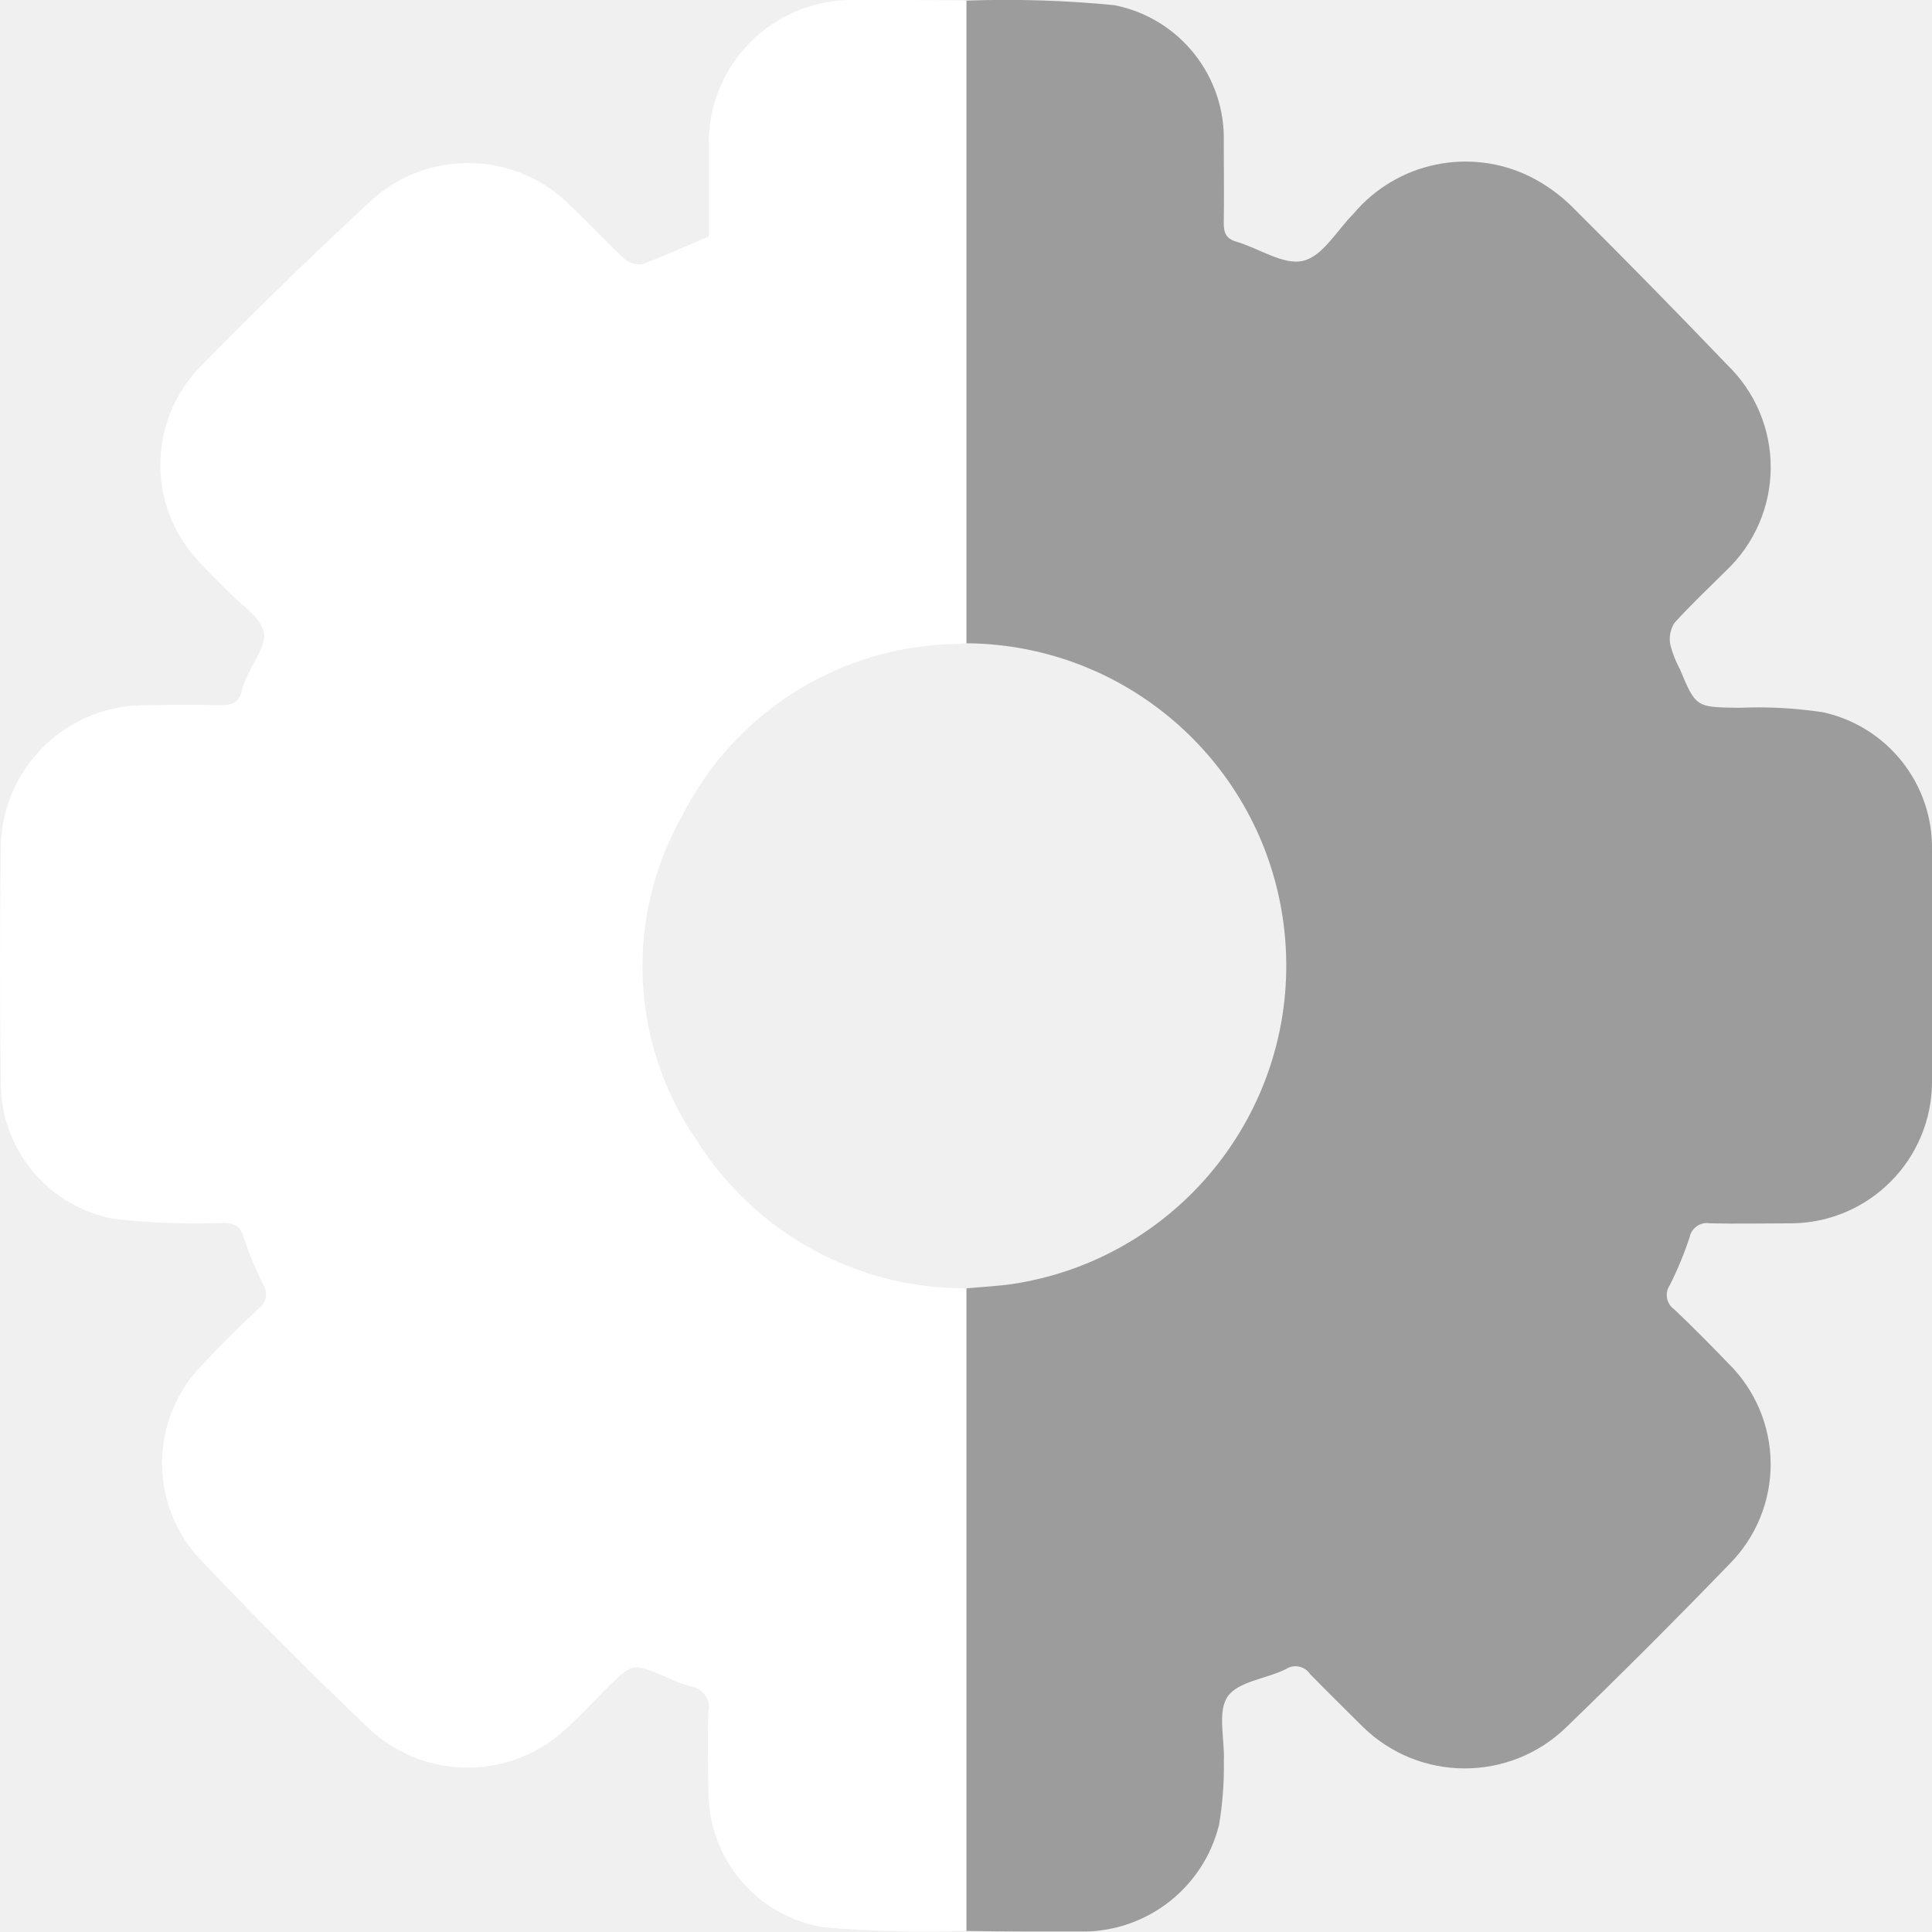
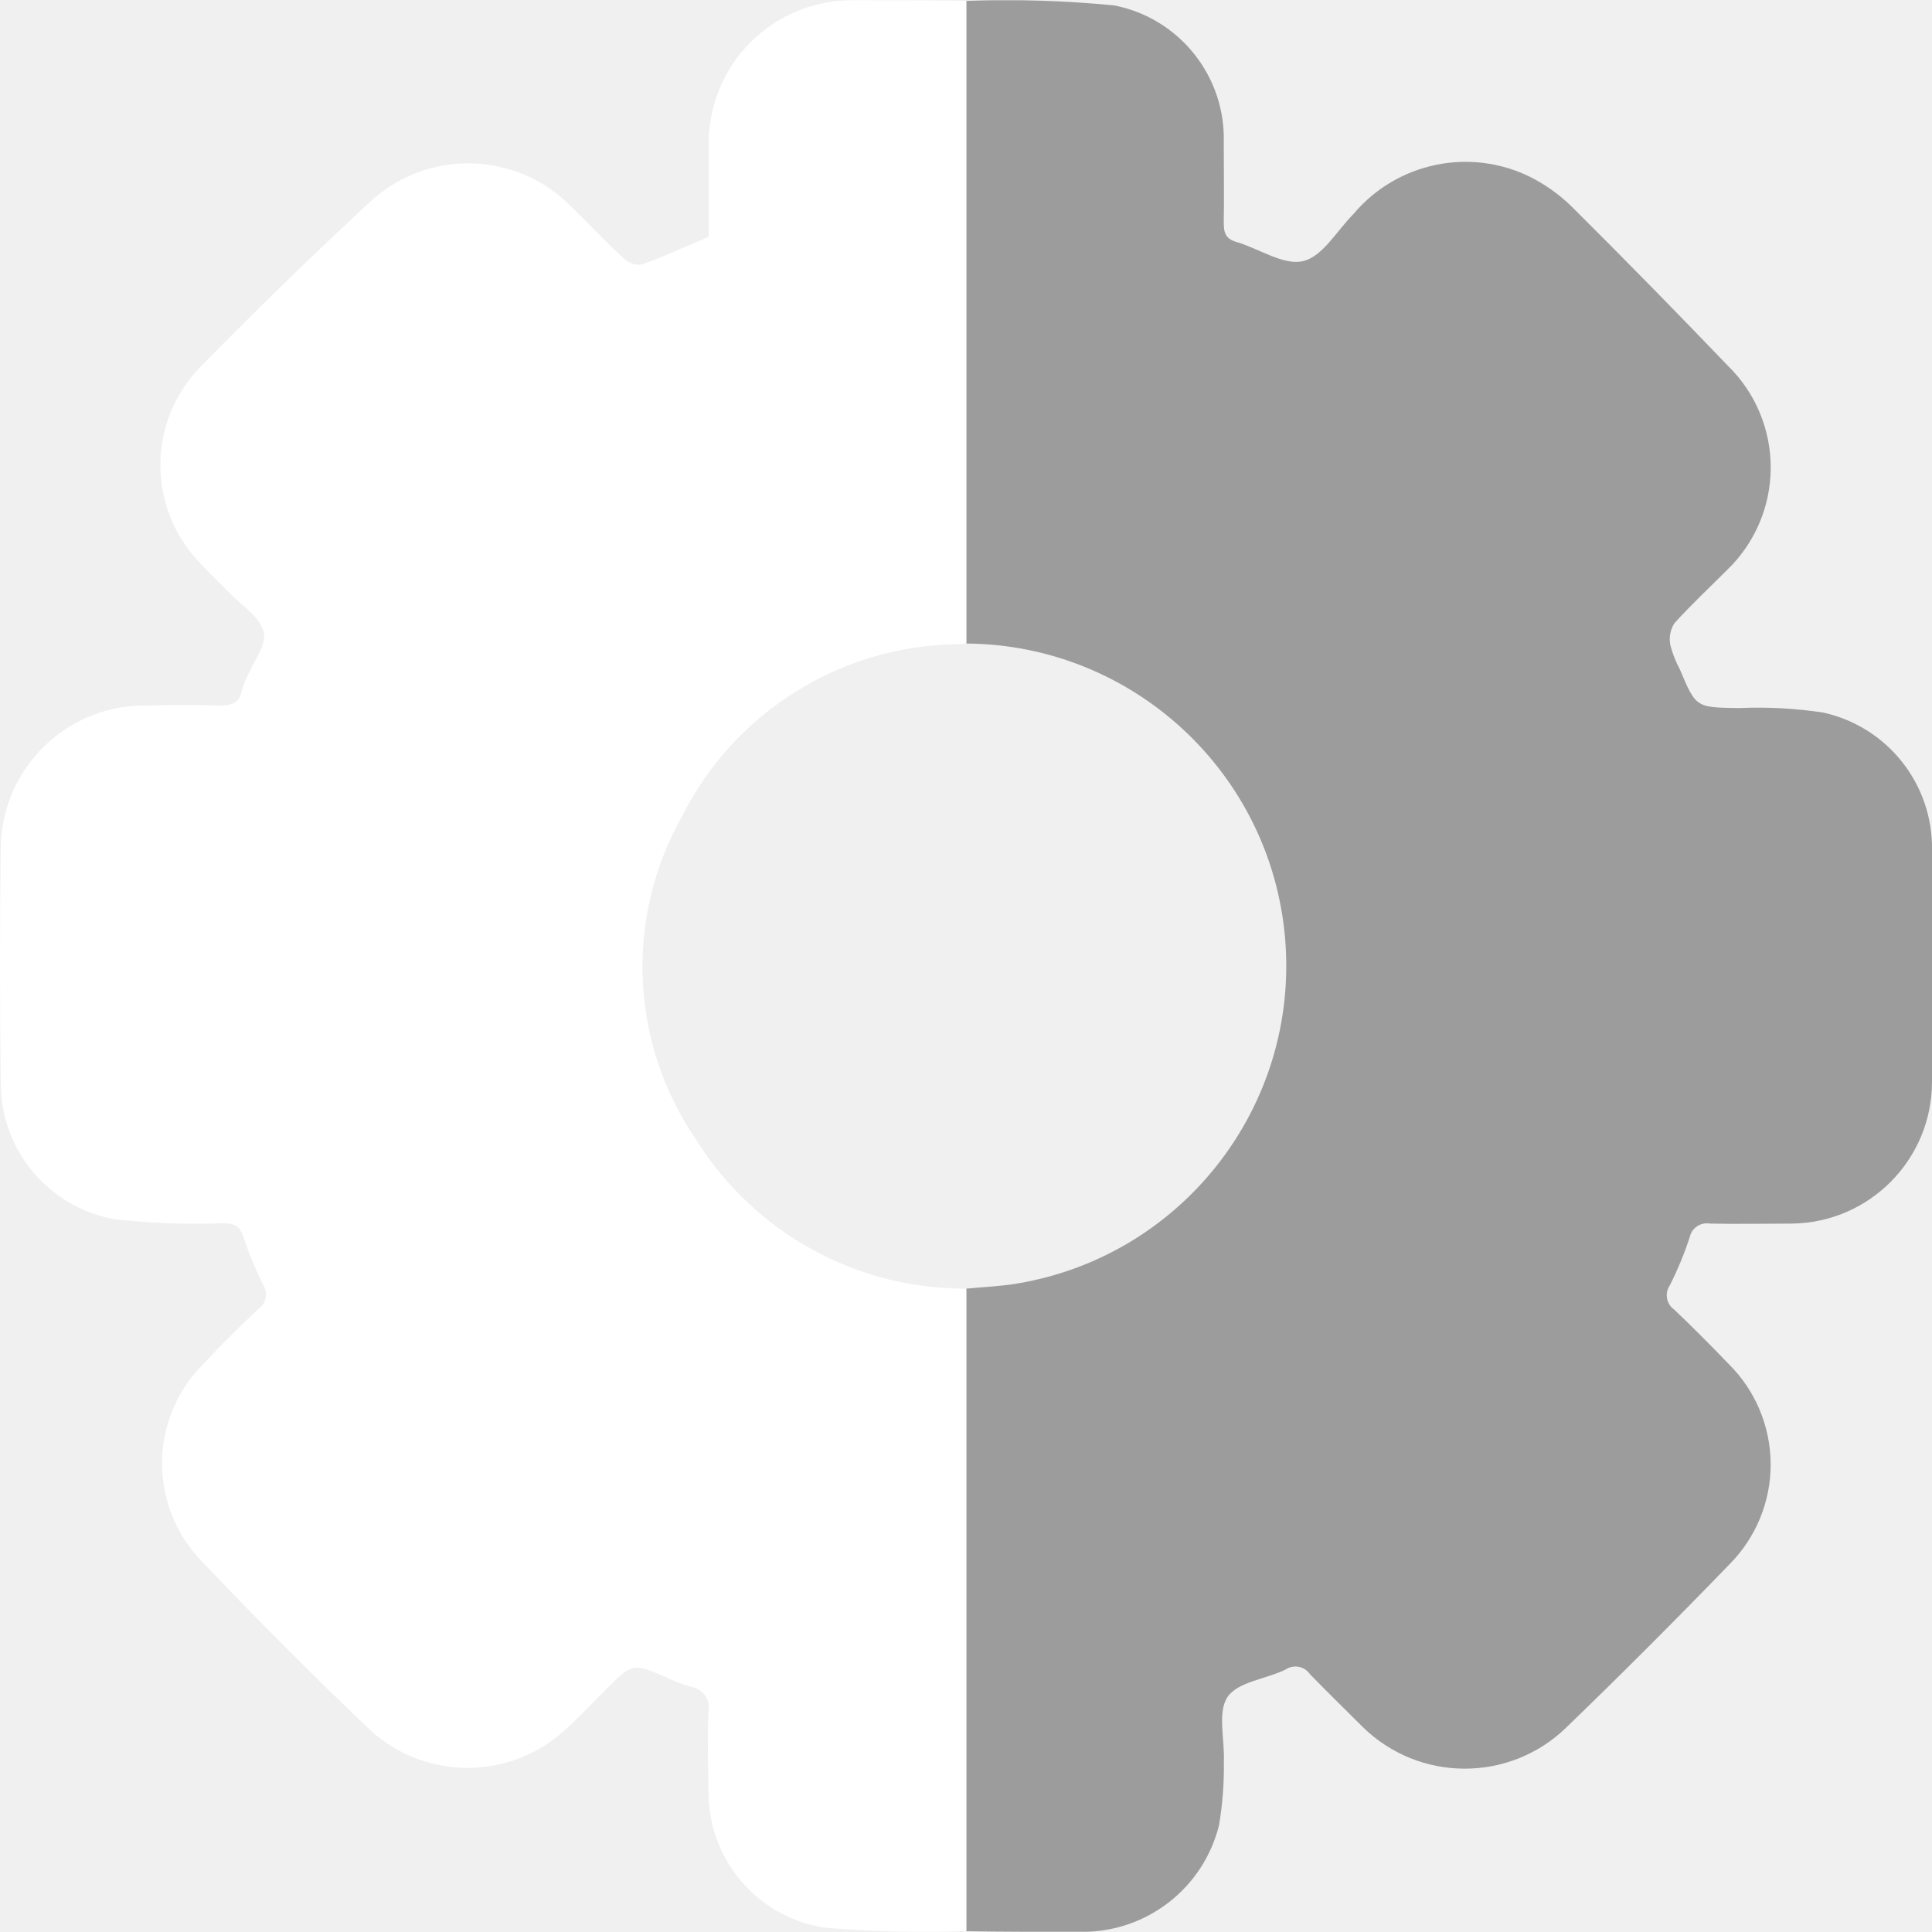
- <svg xmlns="http://www.w3.org/2000/svg" width="22.006" height="22" viewBox="0 0 22.006 22">
+ <svg xmlns="http://www.w3.org/2000/svg" width="24" height="24" viewBox="0 0 22.006 22">
  <defs>
    <clipPath id="clip-path">
      <rect id="Rectangle_9268" data-name="Rectangle 9268" width="22.006" height="22" transform="translate(0 0)" fill="none" />
    </clipPath>
  </defs>
  <g id="Group_20031" data-name="Group 20031" transform="translate(0 0)">
    <g id="Group_20030" data-name="Group 20030" transform="translate(0 0)" clip-path="url(#clip-path)">
      <path id="Path_72797" data-name="Path 72797" d="M40.451.021a12.648,12.648,0,0,1,1.687.052,1.547,1.547,0,0,1,1.245,1.564c0,.305.005.611,0,.916,0,.116.026.179.144.214.258.075.536.271.76.218s.385-.348.574-.537a1.667,1.667,0,0,1,2.016-.42,1.891,1.891,0,0,1,.479.346q.893.889,1.766,1.8a1.62,1.62,0,0,1-.014,2.337c-.2.2-.407.393-.593.6a.343.343,0,0,0-.045.25,1.221,1.221,0,0,0,.108.274c.184.439.184.434.676.441a4.928,4.928,0,0,1,.955.051A1.579,1.579,0,0,1,51.45,9.7q0,1.317,0,2.634a1.615,1.615,0,0,1-1.59,1.614c-.313,0-.626.007-.939,0a.2.2,0,0,0-.231.156,3.945,3.945,0,0,1-.226.547.2.2,0,0,0,.05.277c.211.2.415.406.616.615a1.611,1.611,0,0,1,.013,2.286q-.915.947-1.863,1.863a1.66,1.66,0,0,1-2.314-.01c-.2-.2-.4-.395-.6-.6a.2.2,0,0,0-.276-.056c-.224.111-.547.14-.664.314s-.031.485-.042.735a3.965,3.965,0,0,1-.055.726,1.6,1.6,0,0,1-1.552,1.214c-.443,0-.885,0-1.328-.007V14.689c.2-.019.4-.027.591-.06a3.67,3.67,0,0,0-.591-7.288V.021" transform="translate(-29.444 -0.014)" fill="#9c9c9c" />
      <path id="Path_72798" data-name="Path 72798" d="M11.007.007V7.327l-.114.008A3.557,3.557,0,0,0,7.771,9.291a3.481,3.481,0,0,0,.162,3.693,3.6,3.6,0,0,0,3.074,1.69v7.319a13.684,13.684,0,0,1-1.621-.04,1.561,1.561,0,0,1-1.316-1.559c-.005-.3-.013-.6,0-.893a.241.241,0,0,0-.207-.292,1.835,1.835,0,0,1-.276-.108c-.382-.163-.381-.164-.682.136-.146.146-.288.3-.439.436a1.643,1.643,0,0,1-2.281,0q-.969-.925-1.894-1.9a1.6,1.6,0,0,1,.021-2.236c.2-.216.415-.427.632-.631A.2.2,0,0,0,3,14.635a3.857,3.857,0,0,1-.227-.549c-.041-.128-.107-.155-.232-.156a8.366,8.366,0,0,1-1.232-.045,1.573,1.573,0,0,1-1.3-1.533q-.018-1.363,0-2.726A1.639,1.639,0,0,1,1.682,8.033c.275-.007.55-.008.825,0,.133,0,.218-.027.247-.167a.881.881,0,0,1,.056-.15c.072-.176.231-.373.193-.522-.044-.174-.257-.305-.4-.453-.116-.121-.241-.235-.352-.361a1.6,1.6,0,0,1,.028-2.2q.937-.957,1.92-1.869a1.642,1.642,0,0,1,2.314.047c.2.191.385.393.587.579a.263.263,0,0,0,.208.074c.257-.092.506-.208.764-.318,0-.348,0-.691,0-1.035A1.631,1.631,0,0,1,9.724,0c.427,0,.855,0,1.282.006" transform="translate(0 0)" fill="#fff" />
    </g>
  </g>
</svg>
